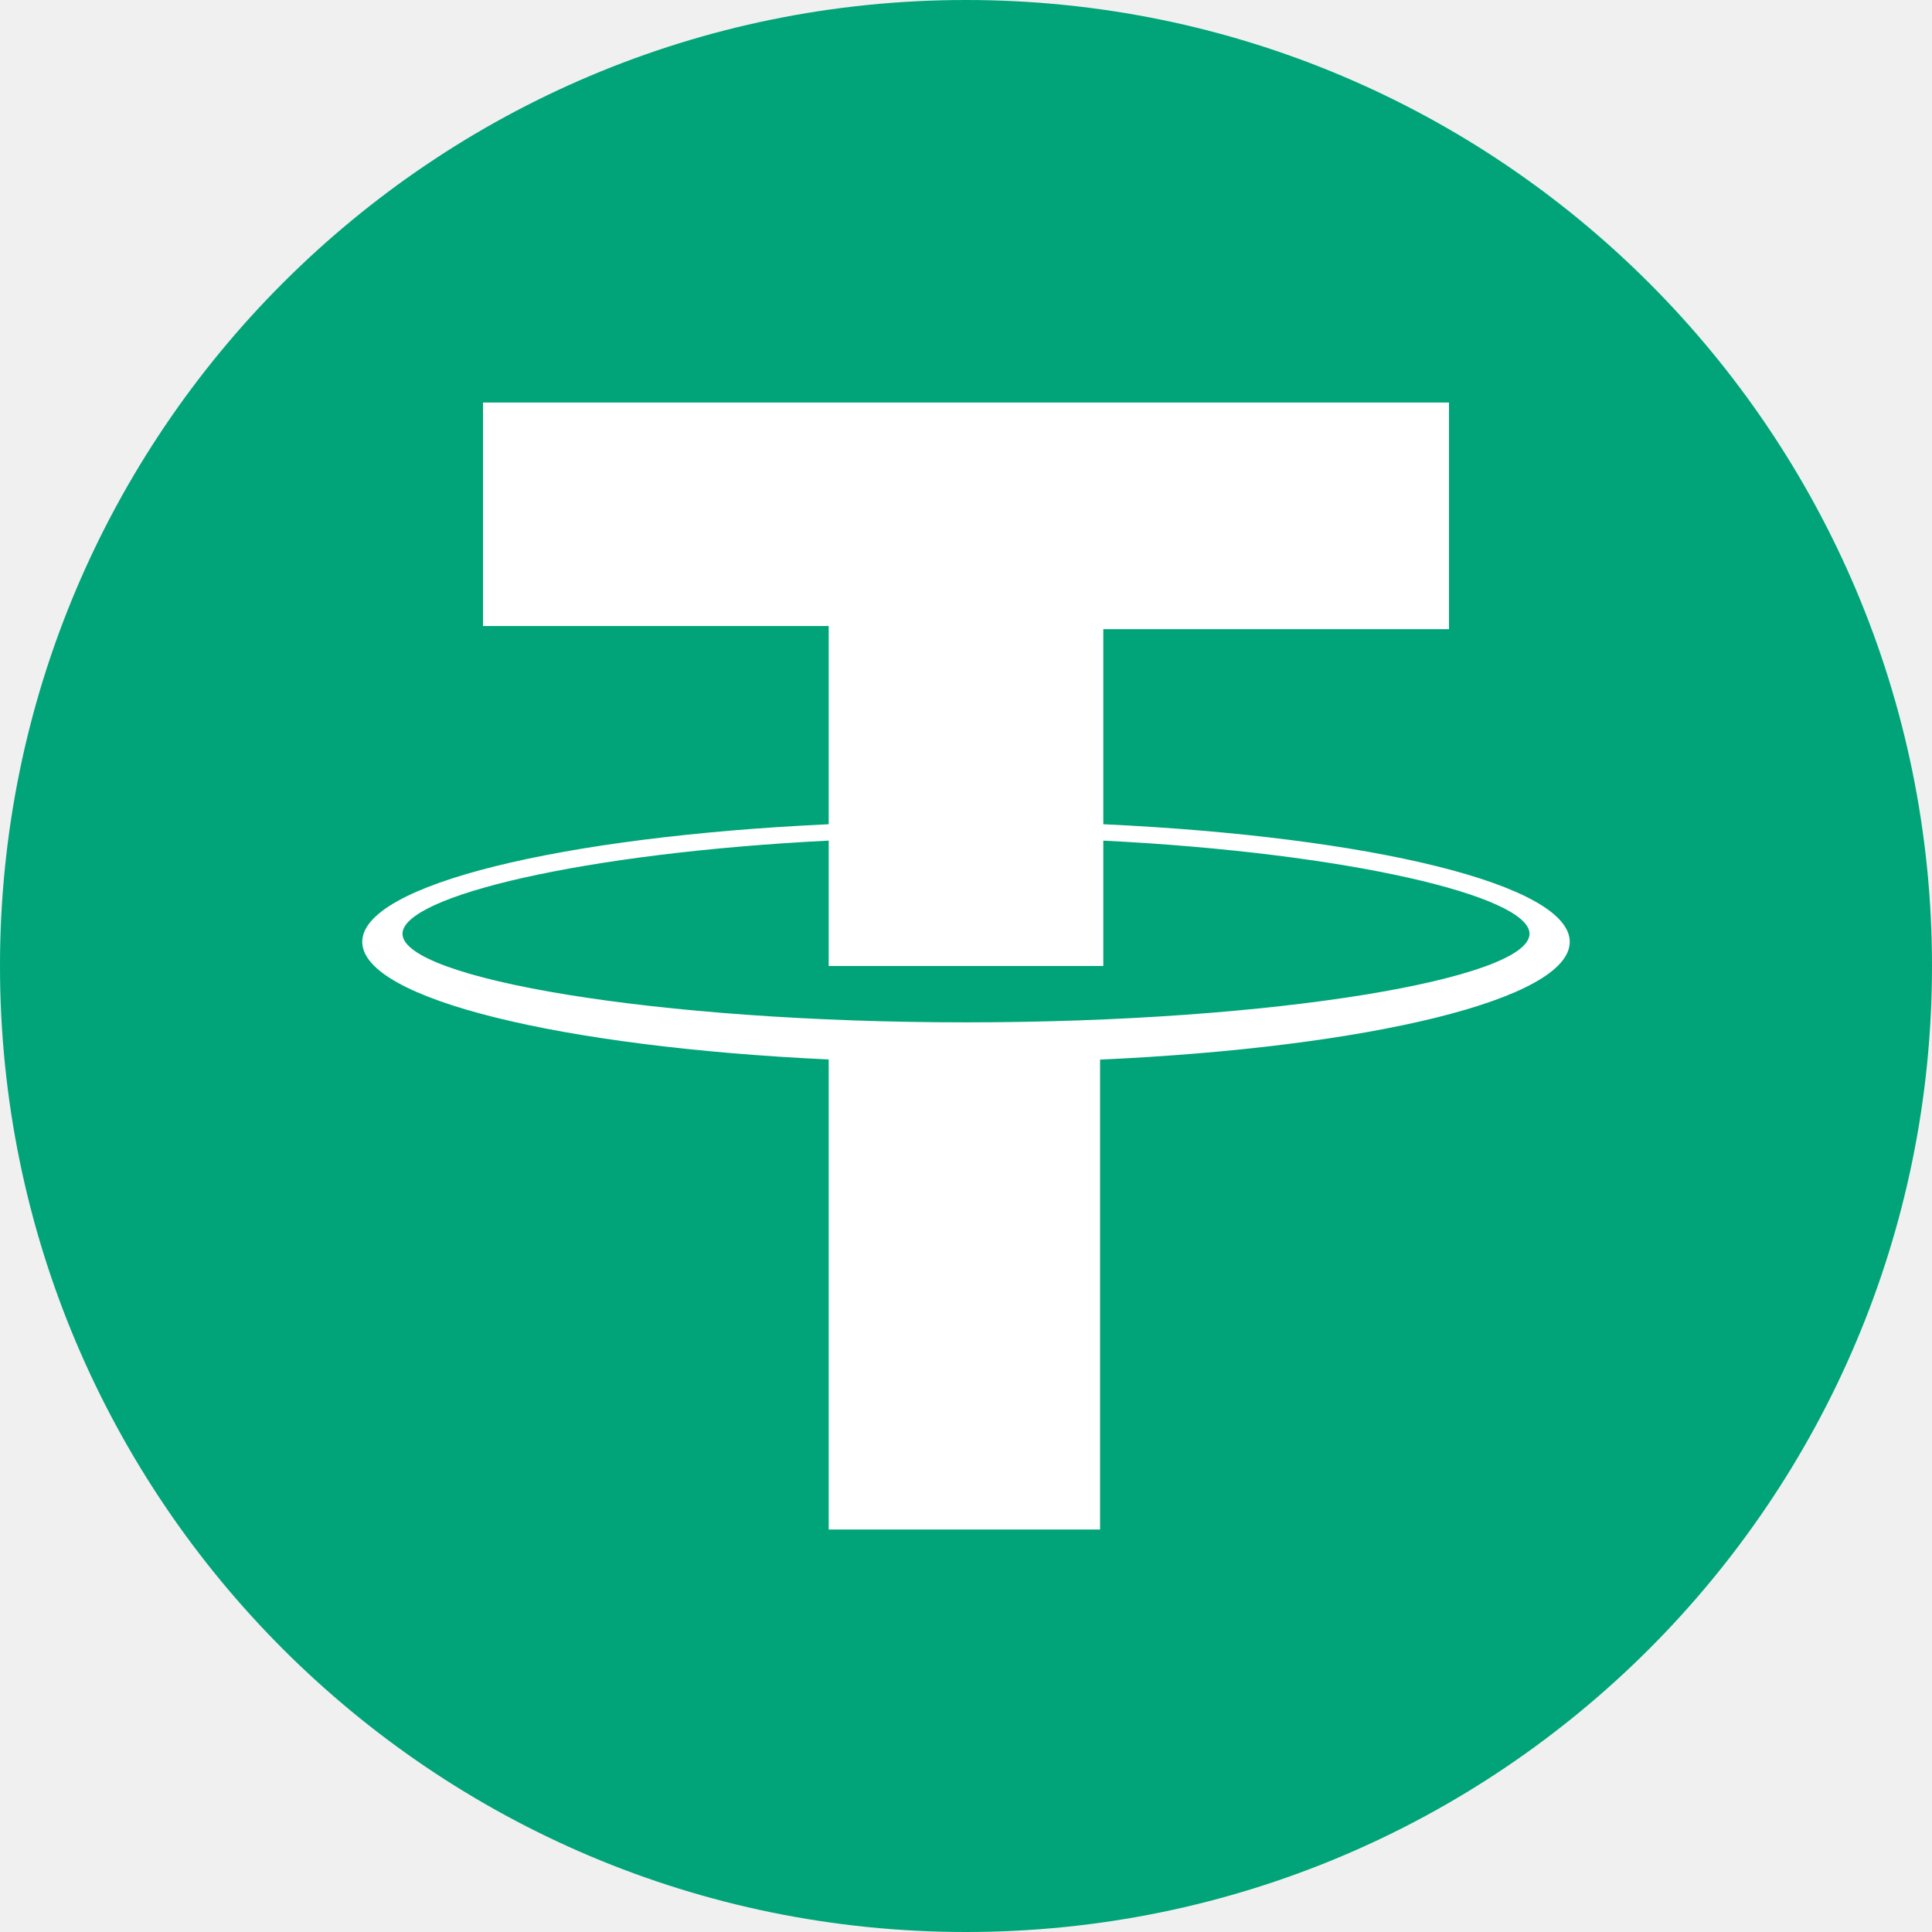
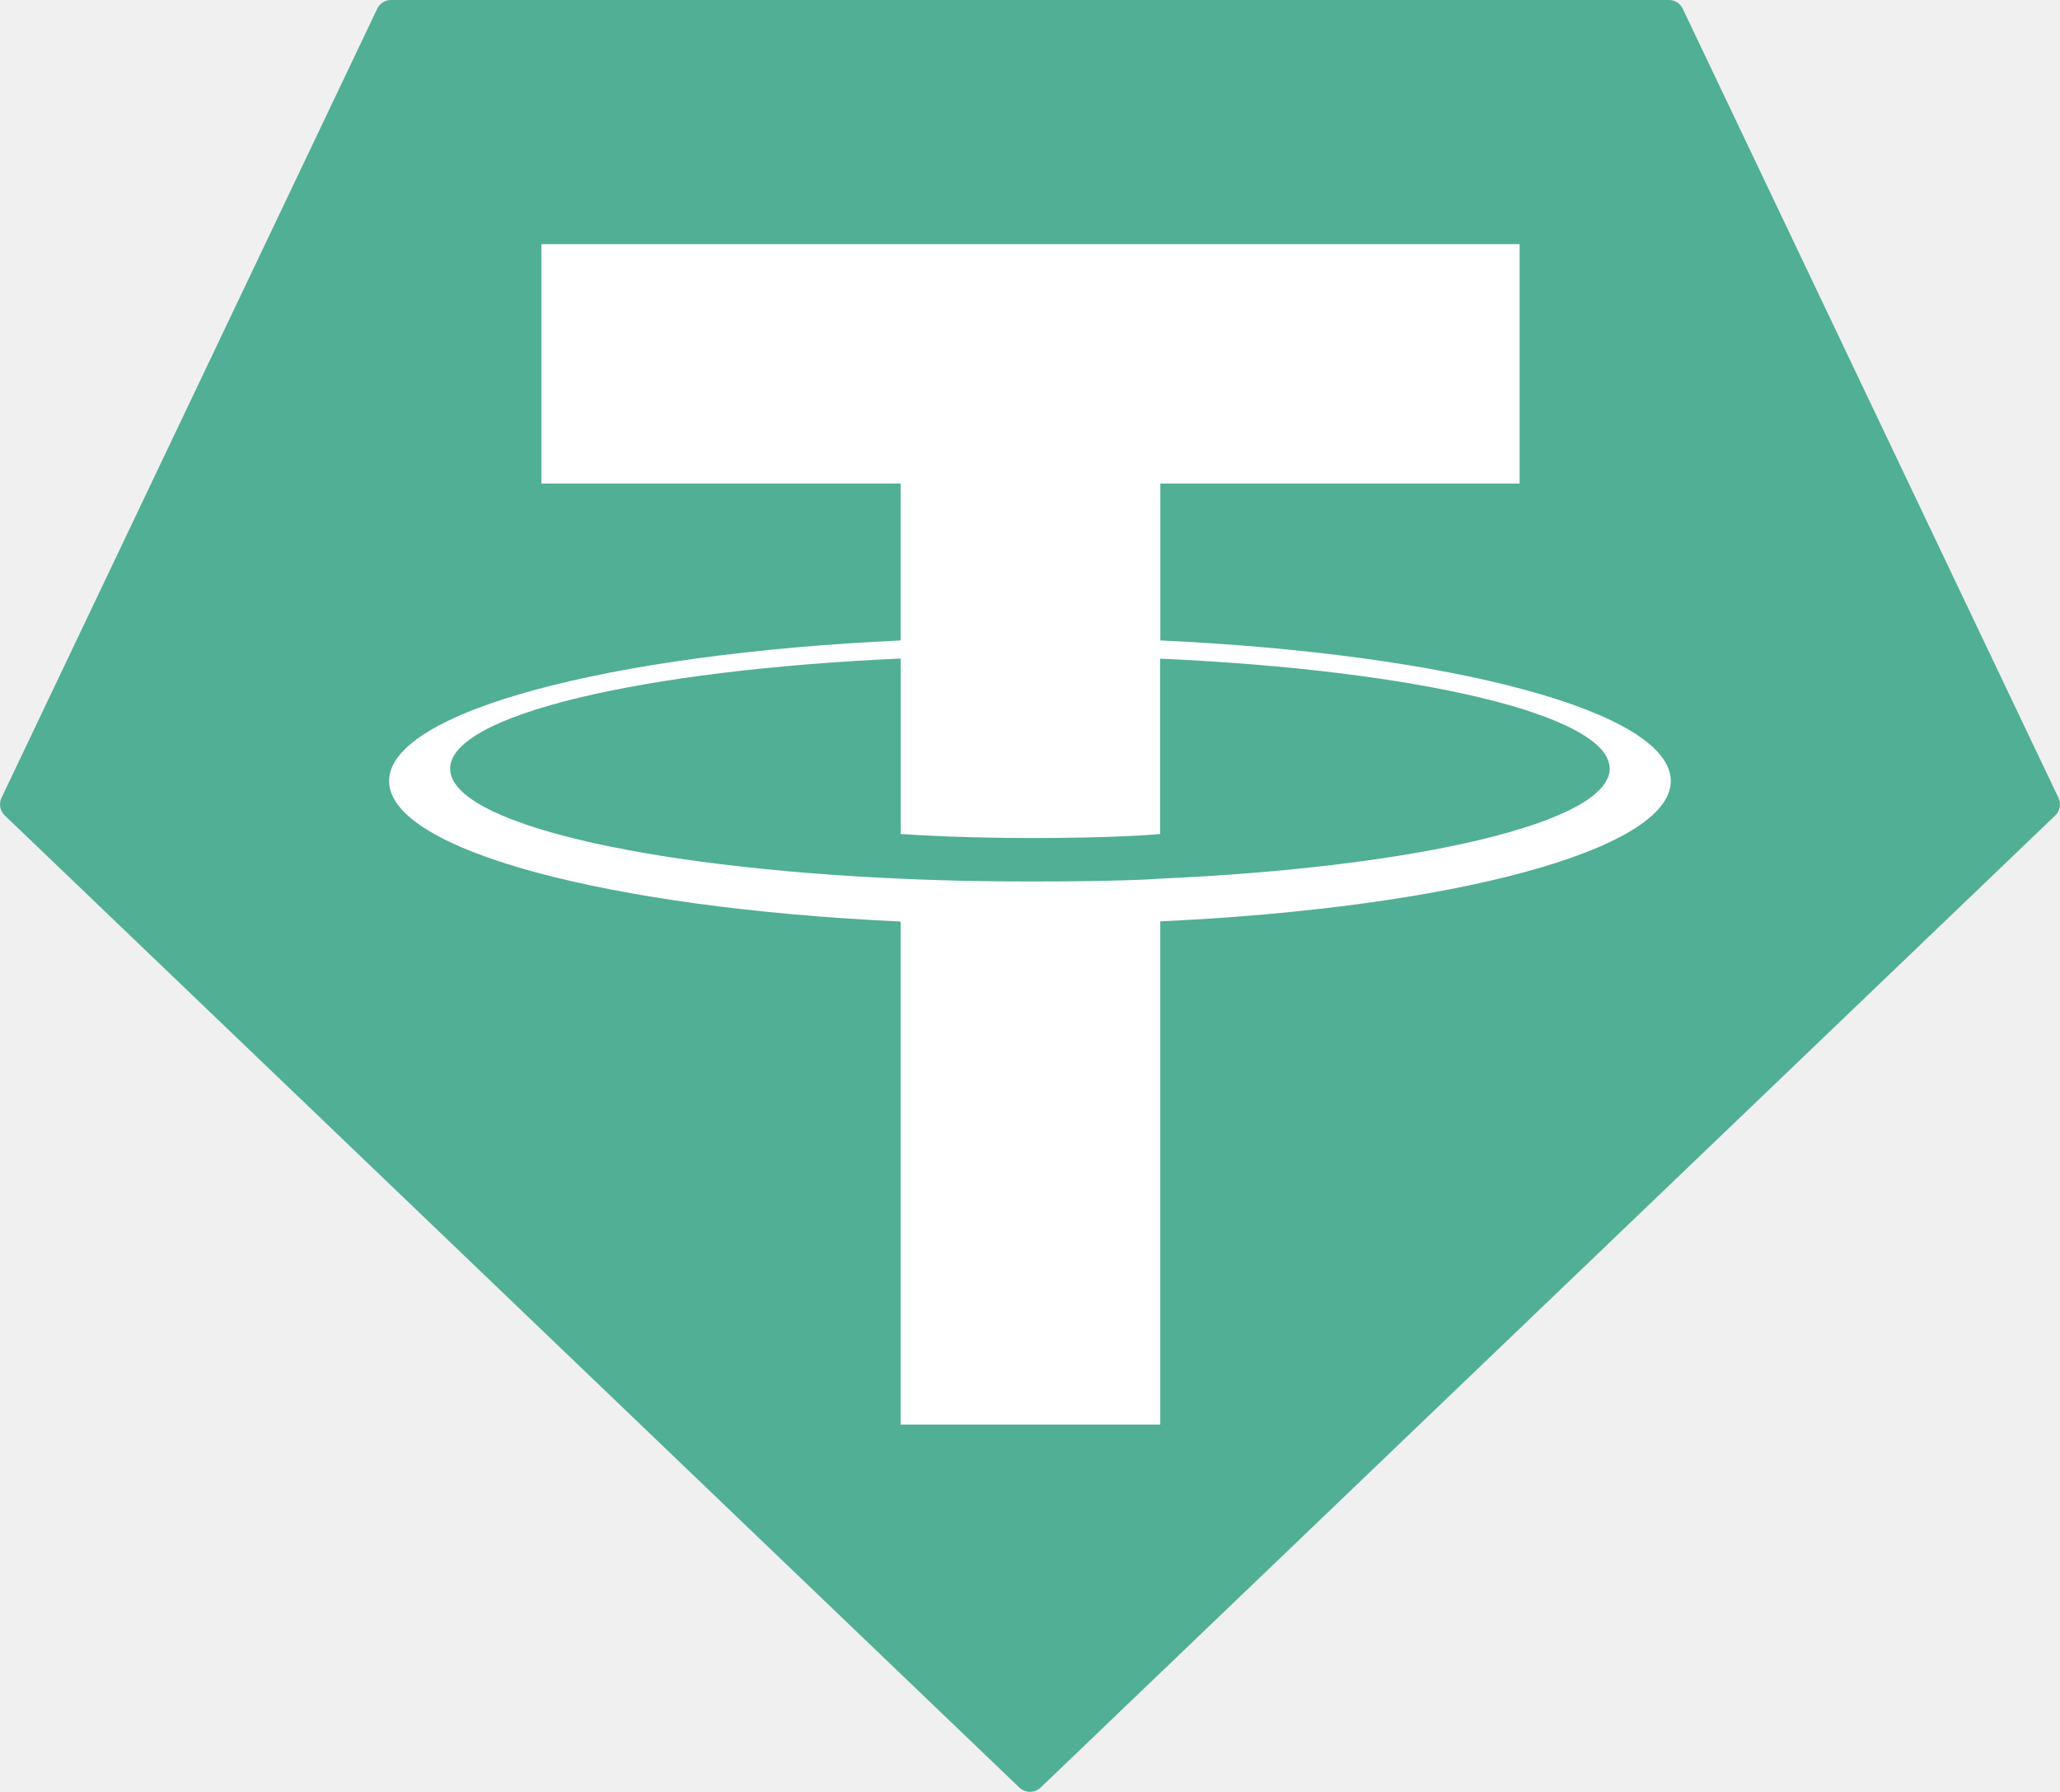
- <svg xmlns="http://www.w3.org/2000/svg" width="256" height="256" viewBox="0 0 256 256" fill="none">
-   <path d="M128 256C198.692 256 256 198.692 256 128C256 57.308 198.692 0 128 0C57.308 0 0 57.308 0 128C0 198.692 57.308 256 128 256Z" fill="#00A478" />
-   <path fill-rule="evenodd" clip-rule="evenodd" d="M109.806 109.216C74.389 110.863 48 117.215 48 124.8C48 132.385 74.389 138.737 109.806 140.384V202.667H145.765V140.404C181.398 138.788 208 132.416 208 124.8C208 117.215 181.611 110.863 146.194 109.216V83.367H192V53.334H64V82.95H109.806V109.216ZM109.806 111.386V128H146.194V111.386C178.638 113.013 202.667 118.739 202.667 123.734C202.667 129.625 169.237 135.467 128 135.467C86.763 135.467 53.333 129.625 53.333 123.734C53.333 118.739 77.362 113.013 109.806 111.386Z" fill="white" />
+ <svg xmlns="http://www.w3.org/2000/svg" id="Layer_1" data-name="Layer 1" viewBox="0 0 339.43 295.27">
+   <path d="M62.15,1.45l-61.89,130a2.52,2.52,0,0,0,.54,2.94L167.95,294.56a2.55,2.55,0,0,0,3.53,0L338.63,134.4a2.52,2.52,0,0,0,.54-2.94l-61.89-130A2.5,2.5,0,0,0,275,0H64.45a2.5,2.5,0,0,0-2.3,1.45h0Z" style="fill:#50af95;fill-rule:evenodd" />
+   <path d="M191.19,144.8v0c-1.2.09-7.4,0.46-21.23,0.46-11,0-18.81-.33-21.55-0.46v0c-42.51-1.87-74.24-9.27-74.24-18.13s31.73-16.25,74.24-18.15v28.91c2.78,0.2,10.74.67,21.74,0.67,13.2,0,19.81-.55,21-0.66v-28.9c42.42,1.89,74.08,9.29,74.08,18.13s-31.65,16.24-74.08,18.12h0Zm0-39.25V79.68h59.2V40.23H89.21V79.68H148.4v25.86c-48.11,2.21-84.29,11.74-84.29,23.16s36.18,20.94,84.29,23.16v82.9h42.78V151.83c48-2.21,84.12-11.73,84.12-23.14s-36.09-20.93-84.12-23.15h0Zm0,0h0Z" style="fill:#fff;fill-rule:evenodd" />
</svg>
